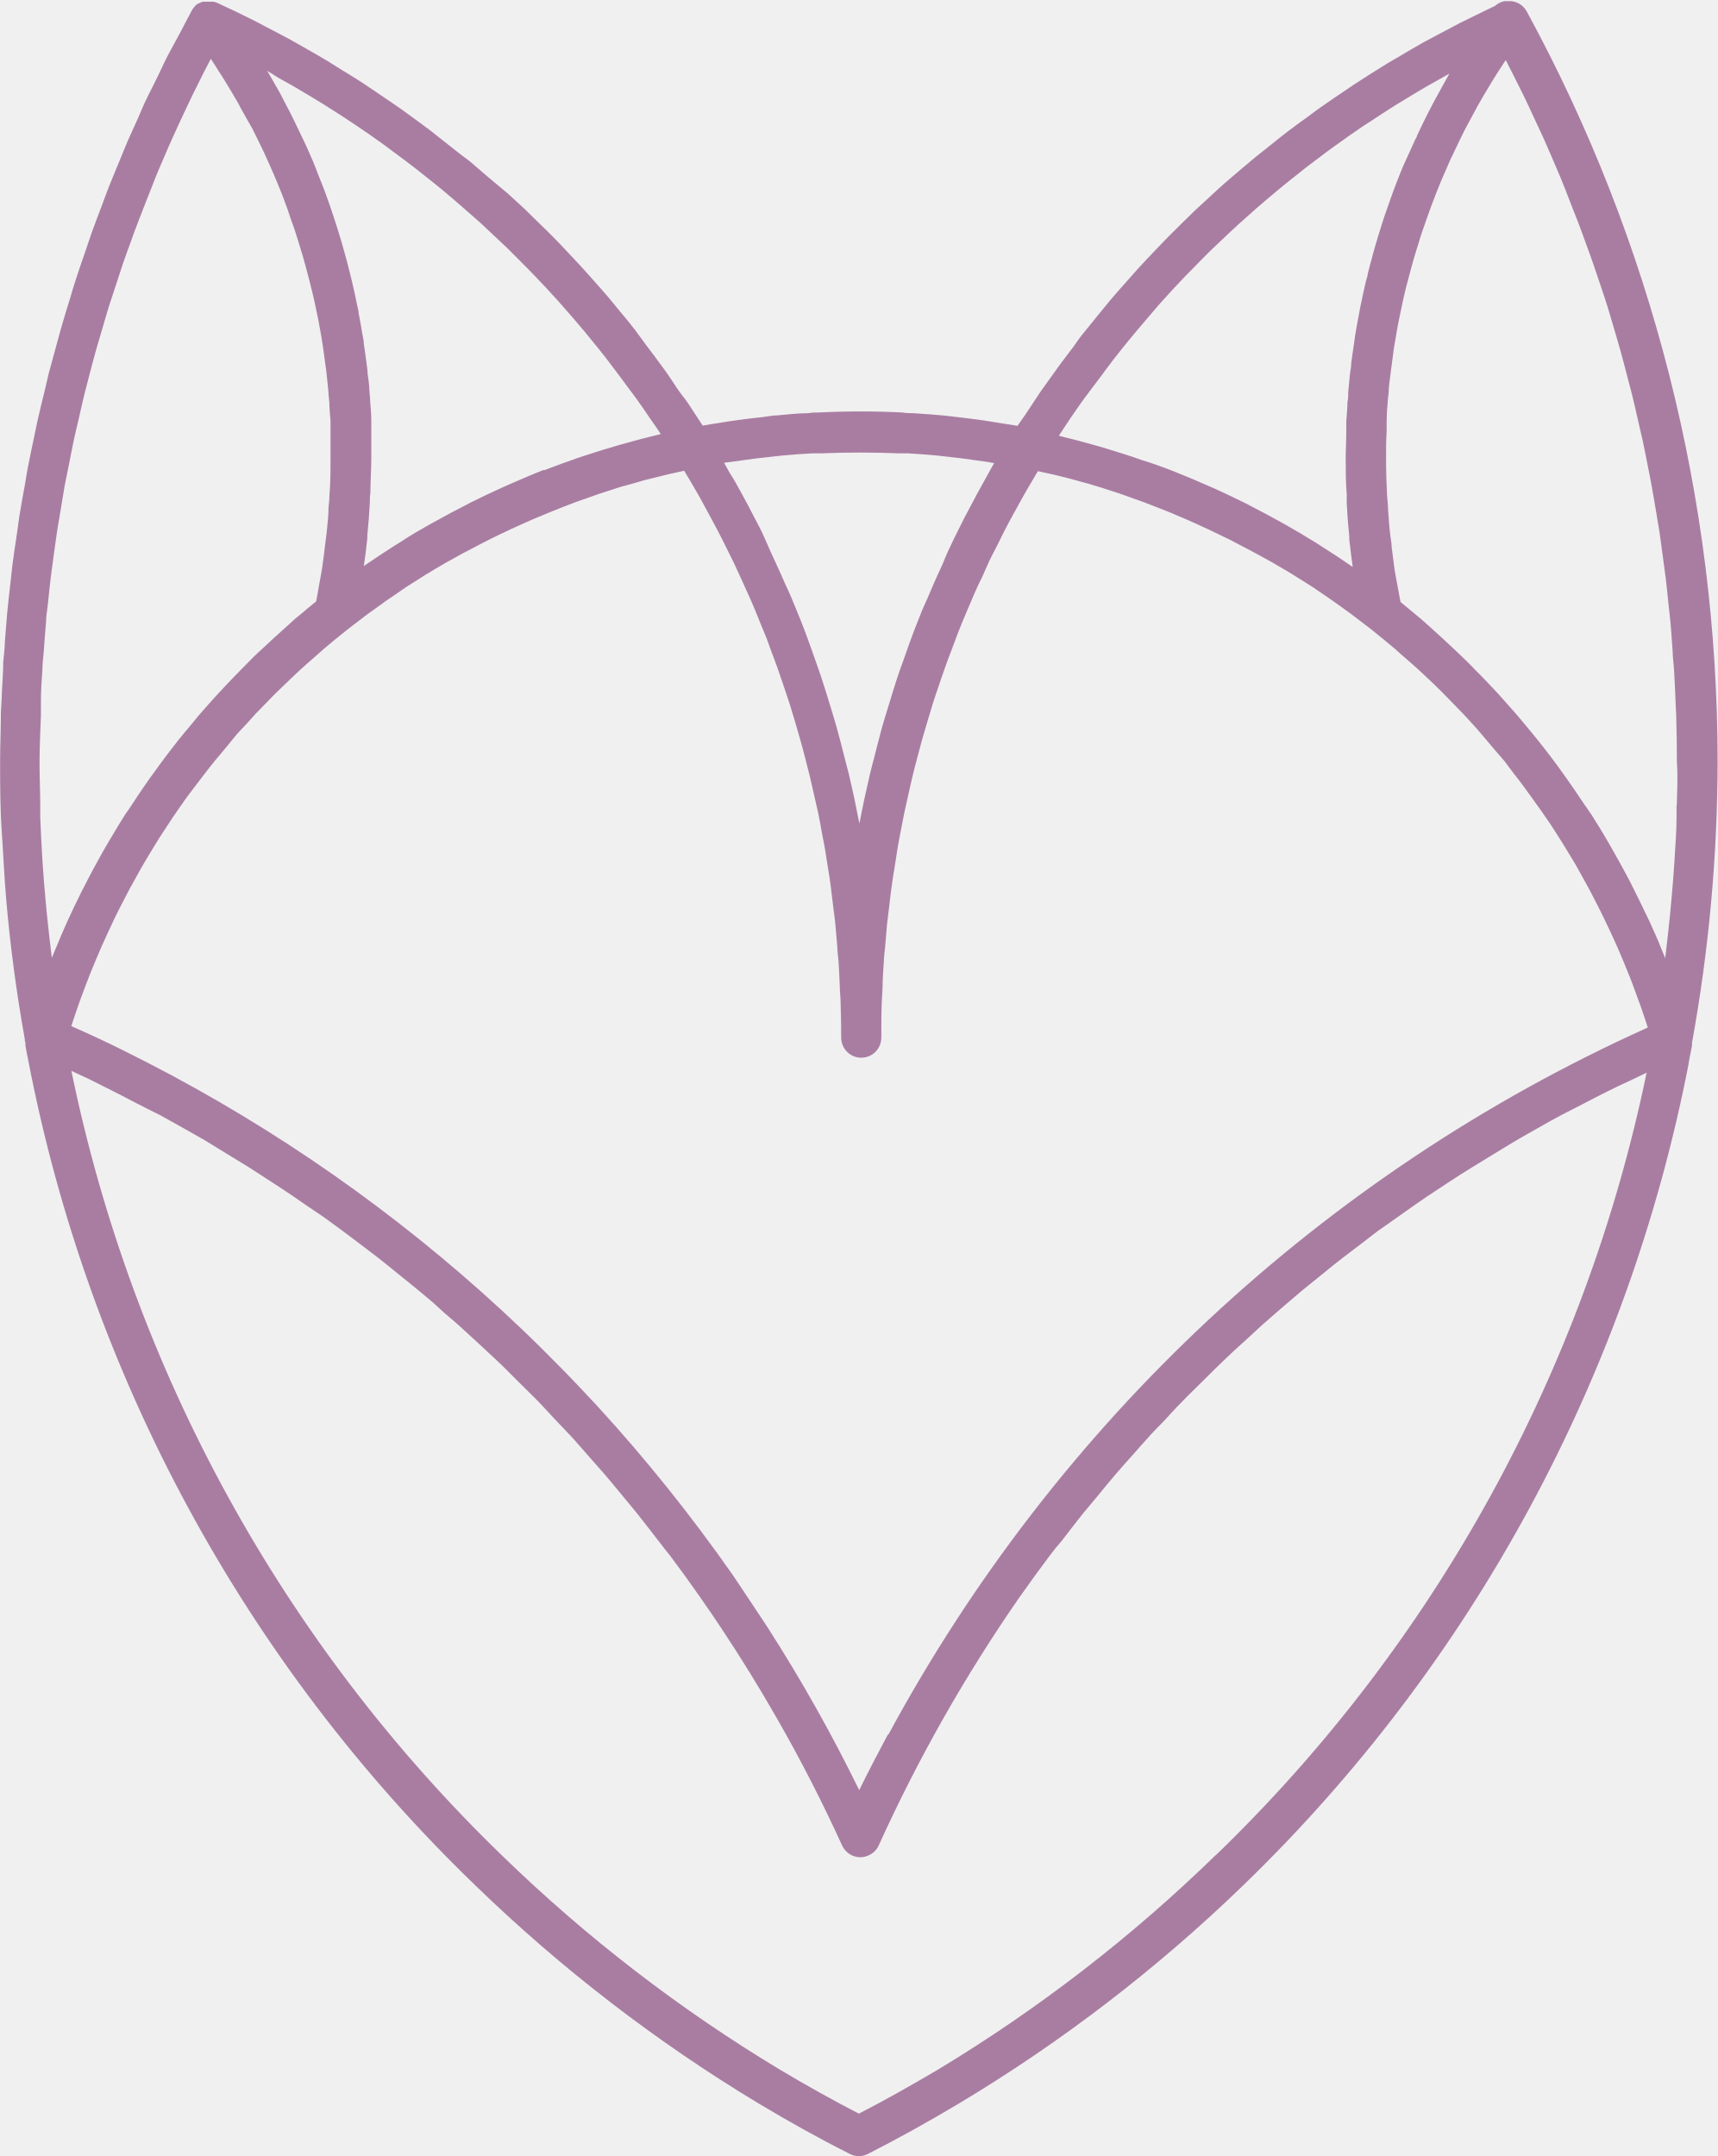
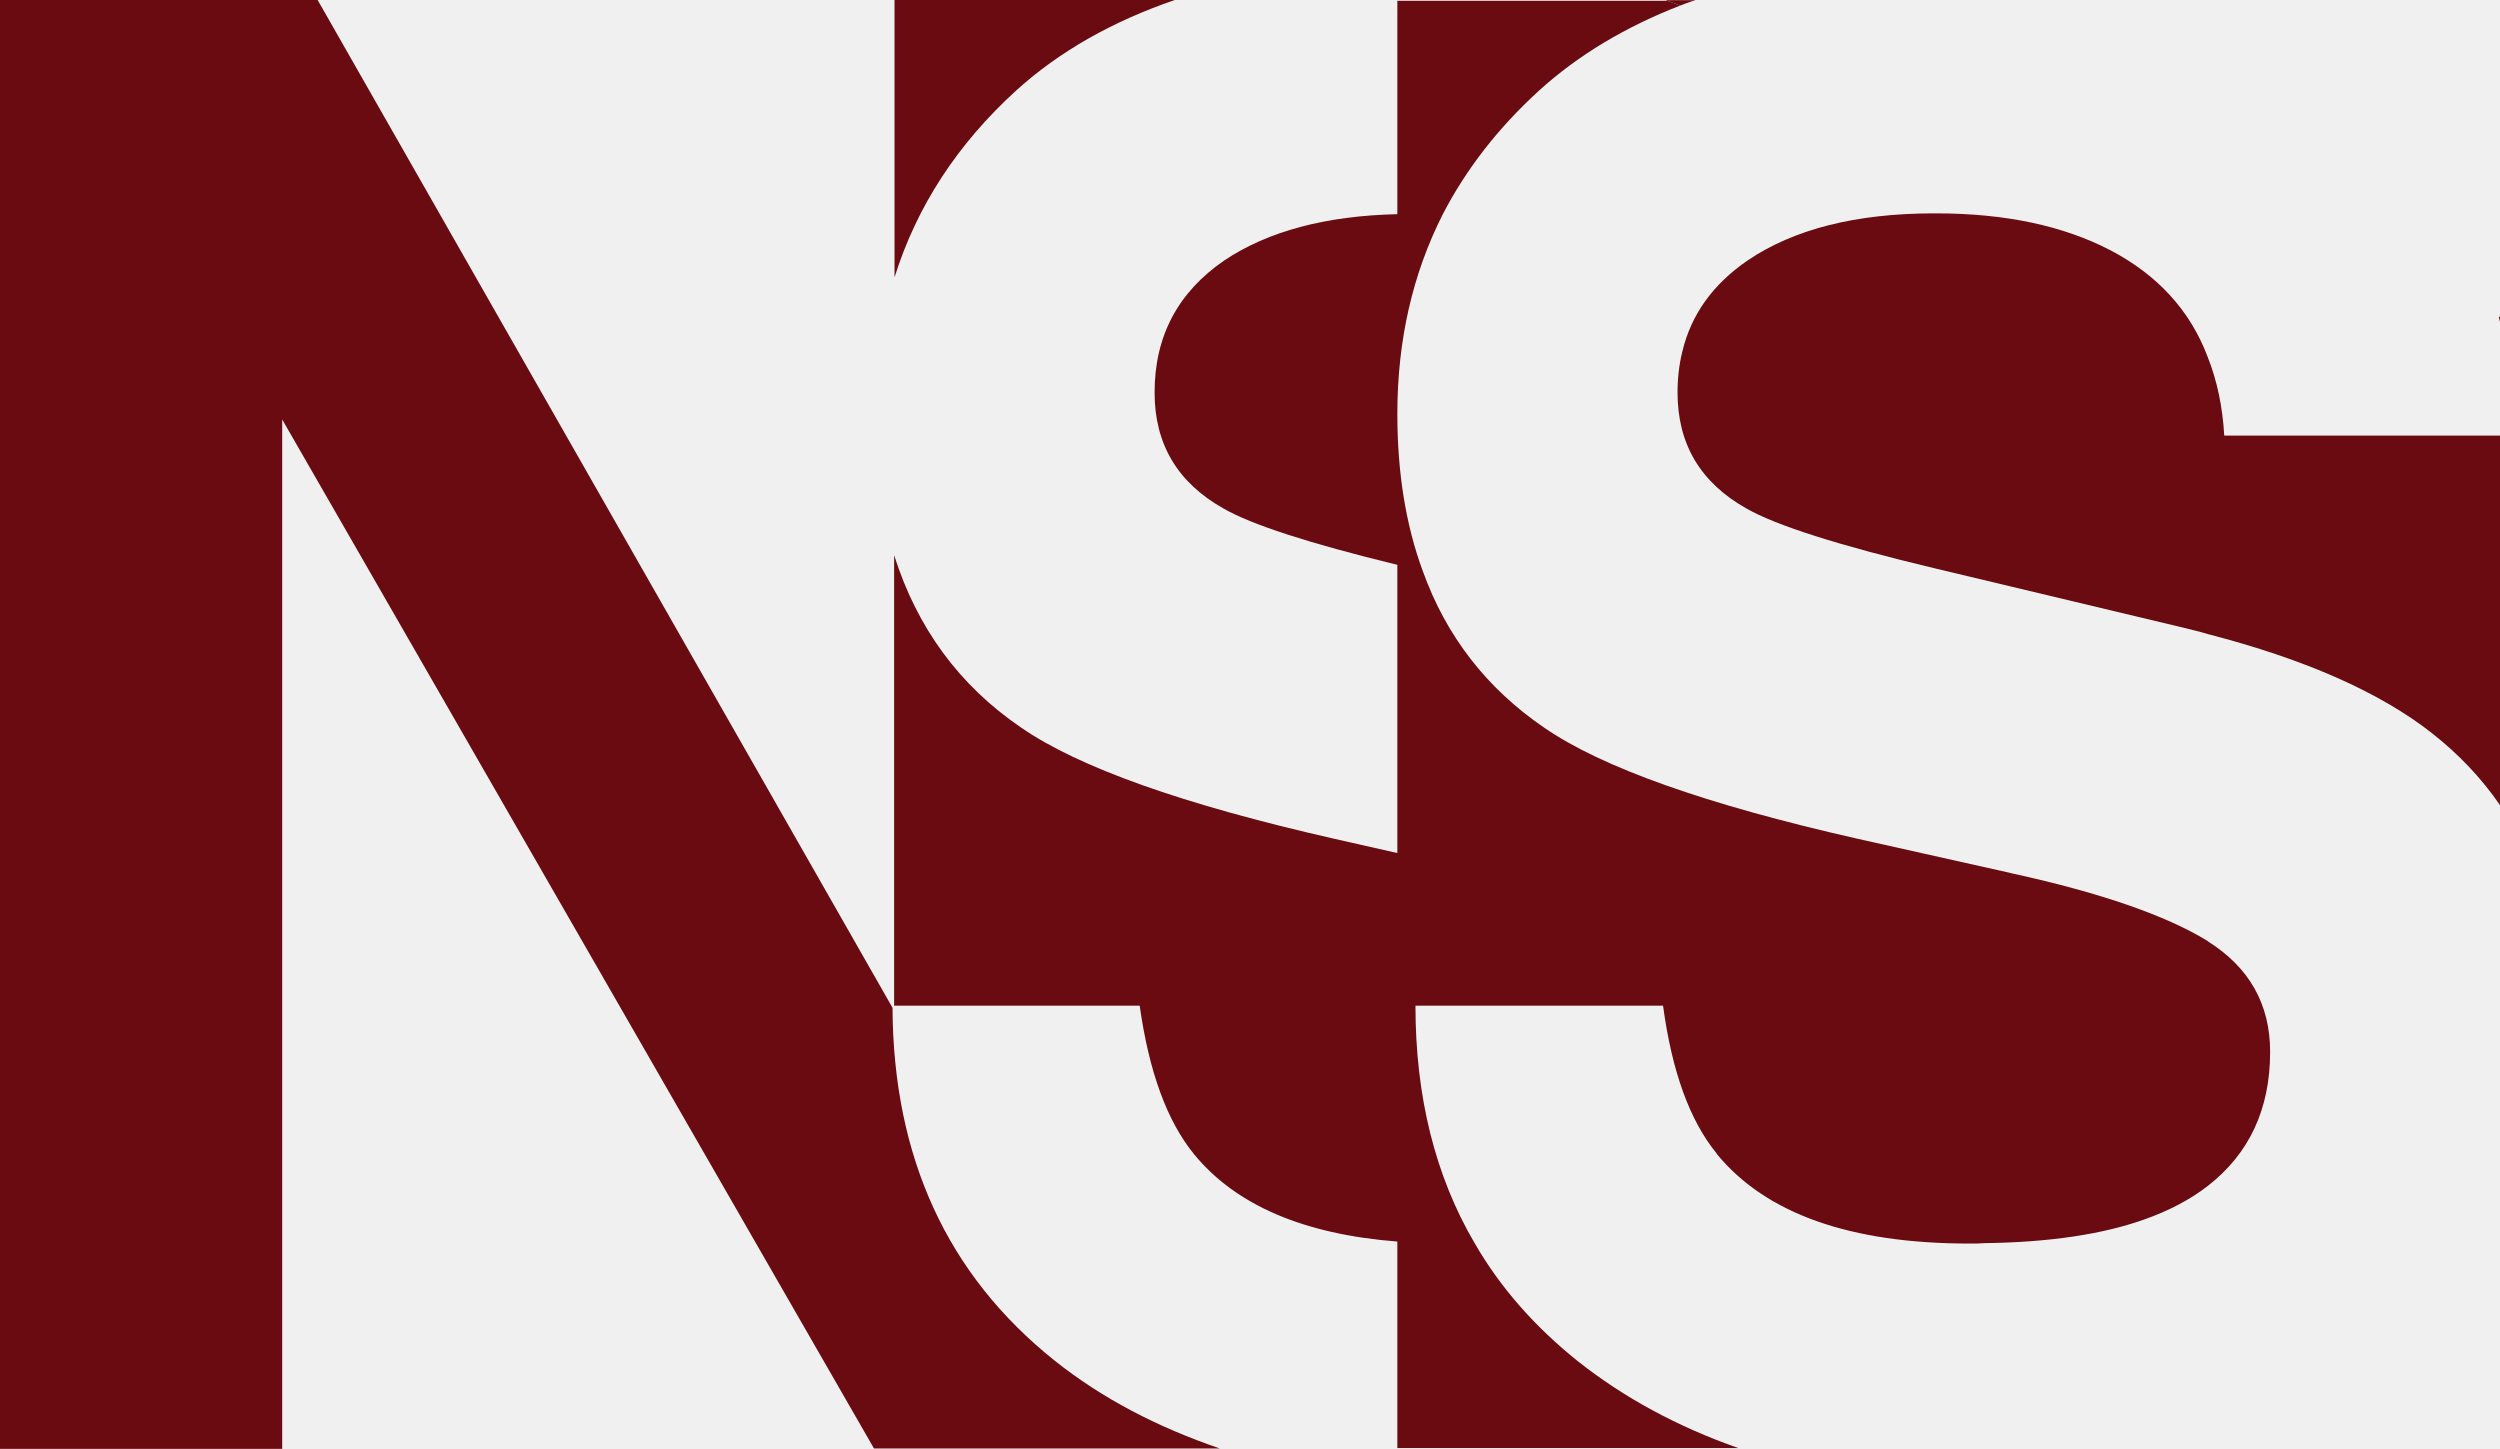
- <svg xmlns="http://www.w3.org/2000/svg" width="47" height="59" viewBox="0 0 47 59" fill="none">
-   <g clip-path="url(#clip0_7_9)">
-     <path d="M47 20.843C47.001 13.668 45.204 6.608 41.777 0.312V0.312C41.77 0.299 41.761 0.286 41.752 0.274C41.685 0.171 41.586 0.095 41.47 0.057C41.431 0.043 41.391 0.035 41.35 0.031H41.209H41.169C41.144 0.036 41.12 0.042 41.096 0.05L41.053 0.069L40.99 0.101L40.949 0.129L40.908 0.161L40.378 0.419L39.948 0.63C39.748 0.734 39.55 0.841 39.352 0.945L38.957 1.156C38.737 1.279 38.524 1.405 38.308 1.534L37.994 1.717C37.68 1.909 37.367 2.108 37.053 2.312L36.868 2.438C36.621 2.602 36.376 2.769 36.134 2.939C36.018 3.021 35.905 3.106 35.792 3.191C35.604 3.327 35.419 3.459 35.233 3.601C35.108 3.695 34.986 3.796 34.863 3.894L34.361 4.294L33.985 4.609C33.828 4.741 33.671 4.877 33.514 5.012C33.358 5.148 33.267 5.239 33.141 5.352L32.693 5.765L32.326 6.124C32.184 6.266 32.04 6.405 31.899 6.55C31.758 6.695 31.661 6.798 31.541 6.924C31.422 7.051 31.265 7.214 31.131 7.362L30.785 7.753C30.654 7.901 30.522 8.049 30.393 8.2L30.058 8.61C29.932 8.761 29.807 8.925 29.684 9.07C29.562 9.215 29.468 9.35 29.371 9.492L29.013 9.965C28.91 10.11 28.806 10.254 28.699 10.402C28.593 10.551 28.47 10.717 28.361 10.888C28.251 11.058 28.16 11.187 28.063 11.338L27.843 11.653L27.388 11.581L26.936 11.508C26.701 11.474 26.463 11.445 26.224 11.417L25.82 11.37C25.544 11.344 25.265 11.325 24.985 11.307C24.888 11.307 24.791 11.307 24.694 11.288C23.931 11.25 23.166 11.25 22.404 11.288C22.306 11.288 22.212 11.288 22.118 11.307C21.836 11.307 21.554 11.341 21.271 11.367C21.136 11.367 21.002 11.398 20.87 11.414C20.628 11.439 20.387 11.467 20.145 11.502C19.994 11.521 19.831 11.549 19.693 11.571C19.555 11.593 19.38 11.618 19.229 11.647C19.157 11.534 19.082 11.423 19.009 11.313C18.937 11.203 18.812 10.998 18.696 10.856C18.58 10.714 18.47 10.541 18.357 10.368C18.244 10.195 18.147 10.072 18.043 9.927C17.94 9.782 17.808 9.612 17.689 9.454L17.375 9.026C17.253 8.868 17.127 8.711 17.002 8.566L16.66 8.15C16.531 7.999 16.4 7.851 16.268 7.703C16.136 7.555 16.033 7.435 15.913 7.306C15.794 7.177 15.64 7.016 15.506 6.871C15.371 6.726 15.264 6.613 15.142 6.49C15.019 6.367 14.856 6.206 14.712 6.068L14.339 5.702L13.893 5.293L13.495 4.962C13.344 4.83 13.181 4.7 13.034 4.568C12.886 4.436 12.77 4.344 12.639 4.253L12.155 3.872L11.757 3.557C11.591 3.431 11.421 3.311 11.255 3.188C11.089 3.065 10.985 2.99 10.847 2.895C10.709 2.801 10.499 2.656 10.323 2.539L9.916 2.265C9.734 2.145 9.546 2.032 9.36 1.919L8.959 1.667C8.764 1.55 8.567 1.44 8.369 1.326L7.977 1.103C7.758 0.983 7.535 0.869 7.315 0.753L6.973 0.573C6.638 0.403 6.296 0.239 5.951 0.082C5.916 0.067 5.881 0.055 5.844 0.047H5.8H5.728H5.665H5.587H5.562H5.546C5.512 0.057 5.479 0.072 5.449 0.091H5.427C5.39 0.115 5.356 0.144 5.326 0.176V0.176C5.319 0.184 5.313 0.192 5.308 0.202C5.286 0.224 5.268 0.25 5.254 0.277V0.277C5.148 0.473 5.047 0.674 4.941 0.873C4.834 1.071 4.734 1.257 4.627 1.452C4.52 1.648 4.436 1.843 4.341 2.038C4.247 2.234 4.138 2.448 4.028 2.668C3.918 2.889 3.858 3.05 3.774 3.239C3.689 3.428 3.576 3.67 3.482 3.888C3.388 4.105 3.338 4.244 3.262 4.423C3.165 4.656 3.068 4.889 2.974 5.126C2.911 5.283 2.855 5.441 2.795 5.604C2.698 5.863 2.597 6.118 2.506 6.376C2.45 6.534 2.4 6.691 2.346 6.849C2.255 7.114 2.161 7.375 2.077 7.643C2.023 7.807 1.976 7.958 1.926 8.137C1.845 8.399 1.763 8.66 1.688 8.922C1.644 9.073 1.603 9.237 1.562 9.379C1.485 9.656 1.41 9.933 1.336 10.21C1.299 10.358 1.267 10.503 1.233 10.651C1.161 10.938 1.092 11.225 1.026 11.515L0.941 11.921C0.878 12.236 0.812 12.523 0.756 12.822C0.728 12.973 0.706 13.121 0.681 13.269C0.627 13.559 0.574 13.852 0.527 14.142C0.505 14.287 0.486 14.435 0.467 14.58C0.423 14.876 0.376 15.172 0.339 15.468C0.317 15.66 0.298 15.85 0.276 16.042C0.248 16.294 0.216 16.549 0.194 16.801C0.173 17.053 0.154 17.317 0.132 17.576C0.132 17.765 0.1 17.951 0.088 18.14C0.088 18.414 0.063 18.688 0.05 18.962C0.05 19.135 0.031 19.309 0.025 19.482C0.025 19.929 0.003 20.38 0.003 20.827C0.003 21.457 0.003 22.103 0.047 22.742C0.091 23.382 0.116 24.003 0.173 24.655C0.285 25.927 0.454 27.188 0.678 28.435C0.678 28.463 0.678 28.492 0.696 28.545V28.615C0.721 28.753 0.747 28.895 0.775 29.027C2.434 37.634 6.704 45.514 12.999 51.587C15.356 53.873 17.965 55.881 20.776 57.573C21.572 58.049 22.407 58.518 23.254 58.943C23.331 58.983 23.415 59.003 23.502 59.003C23.588 59.003 23.673 58.983 23.749 58.943C24.537 58.543 25.352 58.093 26.24 57.563C29.058 55.875 31.674 53.866 34.035 51.578C40.295 45.52 44.546 37.672 46.209 29.103C46.209 29.103 46.209 29.103 46.209 29.081C46.241 28.924 46.269 28.766 46.3 28.612C46.299 28.599 46.299 28.586 46.3 28.574V28.536C46.762 25.998 46.996 23.423 47 20.843ZM24.295 47.467C24.025 47.971 23.762 48.478 23.511 48.988C22.762 47.454 21.924 45.966 21.002 44.53C20.688 44.051 20.374 43.585 20.06 43.113C19.489 42.296 18.893 41.5 18.272 40.725C17.651 39.95 17.006 39.198 16.337 38.469C16.001 38.107 15.662 37.748 15.314 37.395C14.966 37.042 14.618 36.695 14.26 36.355C11.396 33.624 8.177 31.293 4.693 29.424C4.256 29.191 3.816 28.964 3.372 28.744C2.929 28.523 2.48 28.313 2.026 28.114L1.992 28.098L1.951 28.079C1.973 28.016 1.992 27.953 2.014 27.887L2.146 27.503C2.196 27.358 2.249 27.216 2.302 27.077C2.356 26.939 2.397 26.822 2.447 26.696C2.497 26.57 2.56 26.416 2.619 26.277C2.679 26.139 2.723 26.028 2.779 25.902C2.836 25.776 2.902 25.631 2.964 25.496C3.027 25.36 3.077 25.25 3.137 25.127C3.196 25.004 3.269 24.86 3.338 24.727L3.526 24.365C3.595 24.236 3.667 24.107 3.739 23.977C3.811 23.848 3.871 23.738 3.94 23.621C4.009 23.505 4.094 23.366 4.169 23.24L4.382 22.894L4.627 22.522C4.702 22.409 4.774 22.295 4.853 22.185L5.11 21.819L5.348 21.504C5.436 21.385 5.53 21.268 5.621 21.148C5.712 21.029 5.784 20.937 5.869 20.833C5.954 20.729 6.064 20.6 6.161 20.484C6.258 20.367 6.33 20.279 6.418 20.169C6.506 20.058 6.625 19.939 6.732 19.825C6.838 19.712 6.904 19.63 6.992 19.535L7.325 19.195C7.412 19.104 7.5 19.012 7.591 18.924C7.682 18.836 7.833 18.691 7.955 18.575C8.077 18.458 8.125 18.411 8.212 18.332C8.354 18.203 8.495 18.08 8.639 17.954L8.859 17.759C9.078 17.573 9.301 17.39 9.53 17.21L10.047 16.814L10.229 16.684L10.578 16.432L10.797 16.284L11.111 16.067L11.349 15.916L11.663 15.717L11.914 15.566L12.228 15.383L12.491 15.238C12.591 15.182 12.695 15.122 12.805 15.068C12.915 15.015 12.984 14.974 13.075 14.926L13.388 14.766L13.664 14.63L13.978 14.482L14.26 14.353L14.574 14.214L14.859 14.095L15.173 13.966L15.462 13.852L15.775 13.732L16.07 13.629L16.384 13.518L16.682 13.421L16.996 13.32L17.309 13.235L17.623 13.143L17.937 13.065L18.269 12.983L18.583 12.913L18.721 12.882L18.897 13.175L19.144 13.603C19.232 13.761 19.317 13.918 19.402 14.076C19.486 14.233 19.558 14.366 19.634 14.511C19.709 14.655 19.797 14.826 19.878 14.993L20.095 15.431L20.321 15.925C20.387 16.07 20.456 16.218 20.521 16.366C20.587 16.514 20.663 16.7 20.732 16.867C20.801 17.034 20.854 17.182 20.914 17.314C20.973 17.447 21.045 17.655 21.108 17.828C21.171 18.001 21.221 18.124 21.274 18.275C21.328 18.427 21.394 18.625 21.453 18.798L21.604 19.249L21.764 19.778C21.808 19.929 21.855 20.093 21.895 20.232C21.936 20.37 21.993 20.594 22.04 20.773C22.087 20.953 22.121 21.088 22.156 21.227C22.19 21.366 22.241 21.593 22.281 21.775C22.322 21.958 22.354 22.09 22.385 22.229C22.416 22.368 22.457 22.604 22.491 22.793C22.526 22.982 22.551 23.089 22.576 23.24C22.601 23.391 22.636 23.625 22.667 23.814C22.698 24.003 22.714 24.11 22.733 24.261C22.752 24.412 22.783 24.652 22.805 24.85C22.824 24.995 22.843 25.14 22.858 25.285C22.877 25.493 22.893 25.704 22.912 25.915C22.912 26.05 22.937 26.183 22.946 26.318C22.962 26.551 22.971 26.784 22.981 27.017C22.981 27.128 22.997 27.241 23 27.355C23.012 27.701 23.018 28.048 23.018 28.394C23.018 28.54 23.076 28.681 23.179 28.784C23.282 28.887 23.422 28.945 23.567 28.945C23.713 28.945 23.853 28.887 23.956 28.784C24.059 28.681 24.116 28.54 24.116 28.394C24.116 28.048 24.116 27.701 24.132 27.358L24.151 27.014C24.151 26.781 24.17 26.551 24.185 26.321C24.185 26.186 24.21 26.05 24.22 25.915C24.239 25.707 24.254 25.499 24.273 25.285C24.289 25.14 24.308 24.995 24.327 24.847C24.349 24.652 24.37 24.456 24.399 24.261C24.427 24.066 24.443 23.946 24.468 23.807C24.493 23.669 24.524 23.432 24.556 23.243C24.587 23.054 24.612 22.928 24.64 22.783C24.669 22.639 24.709 22.415 24.747 22.235C24.785 22.056 24.816 21.92 24.85 21.772C24.885 21.624 24.929 21.41 24.973 21.23C25.017 21.051 25.051 20.915 25.092 20.767C25.133 20.619 25.183 20.414 25.233 20.238C25.283 20.061 25.324 19.923 25.368 19.778C25.412 19.633 25.471 19.428 25.525 19.255C25.578 19.082 25.628 18.94 25.679 18.795C25.729 18.65 25.791 18.455 25.854 18.285C25.917 18.115 25.964 17.97 26.024 17.825C26.083 17.68 26.146 17.491 26.212 17.324C26.278 17.157 26.337 17.009 26.397 16.87C26.456 16.732 26.535 16.539 26.607 16.376C26.679 16.212 26.739 16.061 26.808 15.928C26.877 15.796 26.955 15.613 27.031 15.44C27.106 15.267 27.175 15.147 27.25 14.999C27.325 14.851 27.407 14.684 27.489 14.52C27.57 14.356 27.642 14.23 27.721 14.085C27.799 13.94 27.893 13.77 27.981 13.613C28.069 13.455 28.144 13.329 28.229 13.184L28.401 12.894L28.536 12.923L28.85 12.992L29.183 13.074L29.474 13.153L29.807 13.244L30.099 13.332L30.412 13.433L30.701 13.528L31.014 13.641L31.3 13.742L31.614 13.865L31.896 13.975C32.002 14.016 32.109 14.06 32.21 14.107L32.489 14.224L32.802 14.366L33.078 14.492L33.392 14.643L33.659 14.772L33.972 14.936L34.236 15.075C34.34 15.128 34.44 15.188 34.55 15.245L34.81 15.389L35.124 15.572C35.208 15.623 35.293 15.67 35.375 15.723L35.688 15.919L35.927 16.07L36.24 16.284C36.313 16.335 36.388 16.382 36.46 16.435L36.808 16.684L36.987 16.814L37.498 17.204C37.724 17.384 37.95 17.57 38.17 17.755L38.383 17.945C38.53 18.07 38.678 18.2 38.819 18.329C38.904 18.404 38.982 18.486 39.067 18.562C39.151 18.637 39.321 18.801 39.443 18.924C39.566 19.047 39.613 19.098 39.697 19.183C39.782 19.268 39.929 19.419 40.042 19.538C40.155 19.658 40.212 19.724 40.297 19.816C40.381 19.907 40.513 20.055 40.61 20.175L40.858 20.468L41.172 20.833L41.407 21.148C41.504 21.271 41.601 21.394 41.692 21.52C41.783 21.646 41.846 21.731 41.921 21.835L42.191 22.213L42.408 22.528C42.492 22.657 42.577 22.783 42.658 22.916C42.74 23.048 42.8 23.139 42.866 23.25L43.104 23.643L43.298 23.99L43.518 24.393C43.581 24.51 43.64 24.626 43.7 24.746C43.76 24.866 43.838 25.017 43.904 25.156C43.97 25.294 44.02 25.398 44.076 25.518L44.265 25.934C44.318 26.057 44.371 26.183 44.422 26.305C44.472 26.428 44.538 26.586 44.594 26.728C44.651 26.869 44.691 26.98 44.738 27.109C44.785 27.238 44.842 27.392 44.895 27.537L45.027 27.925L45.09 28.12L45.039 28.142C36.211 32.128 28.929 38.915 24.314 47.46L24.295 47.467ZM1.12 19.576C1.12 19.438 1.12 19.299 1.12 19.16C1.12 18.877 1.142 18.593 1.161 18.31C1.161 18.146 1.186 17.995 1.198 17.818C1.217 17.563 1.233 17.305 1.258 17.05C1.258 16.873 1.292 16.7 1.311 16.527C1.336 16.281 1.361 16.035 1.39 15.793C1.412 15.613 1.44 15.434 1.462 15.254C1.496 15.018 1.525 14.778 1.562 14.539C1.59 14.359 1.622 14.18 1.653 13.997C1.691 13.764 1.728 13.531 1.769 13.294C1.804 13.112 1.841 12.932 1.879 12.749C1.917 12.567 1.967 12.286 2.017 12.056C2.055 11.877 2.099 11.694 2.143 11.511C2.186 11.329 2.243 11.058 2.299 10.831C2.356 10.604 2.393 10.466 2.44 10.283C2.488 10.1 2.557 9.832 2.619 9.612C2.682 9.391 2.726 9.246 2.779 9.064C2.833 8.881 2.908 8.623 2.974 8.402L3.153 7.857C3.222 7.64 3.294 7.422 3.366 7.208C3.438 6.994 3.498 6.843 3.563 6.66C3.629 6.477 3.714 6.235 3.796 6.03C3.877 5.825 3.937 5.664 4.009 5.482C4.081 5.299 4.172 5.066 4.257 4.852C4.341 4.637 4.414 4.486 4.489 4.303C4.564 4.121 4.665 3.897 4.756 3.695C4.846 3.494 4.922 3.333 5.006 3.154C5.091 2.974 5.192 2.753 5.289 2.558C5.386 2.363 5.468 2.196 5.559 2.016C5.65 1.837 5.697 1.745 5.769 1.61C5.857 1.742 5.941 1.878 6.026 2.013C6.067 2.073 6.108 2.136 6.145 2.199C6.277 2.413 6.406 2.631 6.531 2.848L6.587 2.958C6.691 3.141 6.791 3.327 6.901 3.513C6.942 3.588 6.976 3.667 7.017 3.746C7.089 3.894 7.162 4.039 7.231 4.187C7.274 4.278 7.312 4.366 7.353 4.458C7.416 4.596 7.475 4.735 7.535 4.874C7.594 5.012 7.613 5.069 7.654 5.163C7.695 5.258 7.761 5.434 7.811 5.57C7.861 5.705 7.886 5.771 7.921 5.885C7.955 5.998 8.018 6.153 8.062 6.288C8.106 6.424 8.128 6.496 8.162 6.603L8.285 7.006C8.316 7.11 8.344 7.217 8.372 7.321C8.401 7.425 8.444 7.592 8.479 7.728C8.514 7.863 8.532 7.942 8.557 8.043C8.583 8.144 8.62 8.32 8.648 8.456L8.714 8.771L8.79 9.193C8.805 9.3 8.824 9.407 8.84 9.508C8.855 9.609 8.881 9.798 8.899 9.943C8.918 10.088 8.931 10.15 8.94 10.258C8.95 10.365 8.972 10.573 8.987 10.714C8.987 10.812 9.006 10.913 9.012 11.014C9.012 11.181 9.034 11.351 9.044 11.521C9.044 11.606 9.044 11.688 9.044 11.773C9.044 12.028 9.044 12.283 9.044 12.538C9.044 12.876 9.044 13.216 9.015 13.553C9.015 13.666 9 13.777 8.99 13.887C8.99 14.114 8.962 14.337 8.94 14.561C8.924 14.696 8.906 14.829 8.89 14.961C8.865 15.163 8.843 15.364 8.812 15.563C8.79 15.704 8.761 15.843 8.736 15.985C8.711 16.127 8.683 16.3 8.652 16.457C8.504 16.574 8.363 16.694 8.222 16.814L8.081 16.93C7.872 17.117 7.662 17.306 7.453 17.497L7.284 17.655C7.133 17.796 6.97 17.938 6.835 18.083L6.616 18.304C6.487 18.433 6.362 18.565 6.236 18.697L6.013 18.934C5.891 19.066 5.769 19.201 5.65 19.337L5.442 19.573C5.314 19.724 5.188 19.888 5.06 20.033C5.01 20.099 4.956 20.162 4.903 20.225C4.727 20.446 4.558 20.666 4.392 20.893L4.304 21.016C4.166 21.202 4.031 21.391 3.902 21.58L3.739 21.823C3.636 21.977 3.535 22.138 3.425 22.289L3.256 22.56C3.162 22.714 3.071 22.875 2.98 23.023L2.82 23.297C2.726 23.464 2.635 23.631 2.544 23.798C2.5 23.88 2.456 23.962 2.415 24.044C2.29 24.28 2.171 24.519 2.055 24.762L2.036 24.8C1.913 25.055 1.797 25.313 1.685 25.572L1.584 25.817C1.528 25.95 1.471 26.079 1.418 26.211C1.368 25.814 1.324 25.417 1.283 25.02L1.255 24.724C1.22 24.337 1.186 23.946 1.161 23.552V23.549C1.136 23.149 1.117 22.752 1.101 22.352V22.056C1.101 21.656 1.082 21.256 1.082 20.855C1.082 20.455 1.104 19.998 1.12 19.576ZM7.645 2.145L7.98 2.331C8.178 2.445 8.372 2.564 8.57 2.681L8.843 2.848C9.412 3.201 9.967 3.572 10.509 3.963L10.753 4.146C10.941 4.281 11.127 4.423 11.312 4.565C11.409 4.637 11.506 4.716 11.6 4.792C11.77 4.924 11.933 5.056 12.099 5.192L12.394 5.441C12.554 5.576 12.707 5.715 12.867 5.853L13.153 6.105L13.633 6.556L13.884 6.792C14.069 6.975 14.251 7.158 14.433 7.343L14.59 7.504C14.822 7.744 15.051 7.989 15.277 8.241L15.418 8.402C15.59 8.597 15.763 8.796 15.932 8.997C16.011 9.089 16.083 9.18 16.158 9.272C16.296 9.438 16.434 9.609 16.569 9.782L16.808 10.097C16.933 10.264 17.058 10.428 17.181 10.598L17.416 10.913C17.538 11.083 17.657 11.256 17.774 11.43C17.846 11.537 17.921 11.644 17.993 11.745C18.021 11.789 18.05 11.833 18.081 11.877L17.987 11.902C17.695 11.971 17.407 12.047 17.118 12.129L16.949 12.176C16.635 12.268 16.321 12.362 16.008 12.466L15.81 12.532C15.507 12.637 15.206 12.747 14.906 12.863H14.869C14.555 12.986 14.257 13.115 13.956 13.247L13.758 13.335C13.463 13.468 13.169 13.606 12.88 13.751L12.742 13.824C12.475 13.959 12.212 14.101 11.951 14.246L11.804 14.325C11.522 14.485 11.246 14.64 10.97 14.826L10.791 14.936C10.512 15.115 10.232 15.298 9.956 15.49C9.994 15.238 10.025 14.986 10.051 14.731C10.051 14.706 10.051 14.681 10.051 14.652C10.082 14.356 10.104 14.057 10.12 13.755C10.12 13.673 10.12 13.588 10.135 13.502C10.135 13.187 10.16 12.854 10.16 12.529C10.16 12.268 10.16 12.009 10.16 11.751C10.16 11.669 10.16 11.584 10.16 11.502C10.16 11.325 10.142 11.149 10.129 10.976C10.129 10.878 10.113 10.784 10.107 10.686C10.107 10.522 10.076 10.371 10.057 10.198C10.057 10.1 10.035 10.002 10.025 9.908C10.004 9.741 9.982 9.574 9.956 9.41C9.956 9.322 9.931 9.231 9.916 9.142C9.884 8.947 9.85 8.752 9.812 8.56C9.812 8.503 9.793 8.446 9.781 8.389C9.731 8.137 9.677 7.892 9.618 7.646C9.602 7.58 9.586 7.514 9.568 7.447C9.524 7.268 9.477 7.085 9.426 6.906L9.351 6.641C9.304 6.483 9.257 6.326 9.207 6.172C9.179 6.077 9.147 5.986 9.116 5.891C9.066 5.74 9.012 5.576 8.959 5.434C8.928 5.346 8.896 5.258 8.862 5.167C8.799 5.003 8.733 4.852 8.667 4.675L8.583 4.458C8.482 4.225 8.382 3.991 8.269 3.762L8.231 3.68C8.134 3.478 8.037 3.276 7.936 3.075C7.896 2.999 7.855 2.924 7.817 2.848C7.739 2.697 7.657 2.533 7.576 2.397L7.431 2.145L7.312 1.937L7.645 2.145ZM20.051 12.633L20.393 12.586C20.634 12.551 20.876 12.523 21.117 12.498L21.431 12.463C21.701 12.438 21.968 12.419 22.234 12.406H22.479C23.185 12.375 23.894 12.378 24.599 12.406H24.85C25.114 12.422 25.377 12.441 25.641 12.466L25.955 12.501C26.193 12.526 26.431 12.557 26.67 12.592L27.012 12.639L27.203 12.674C27.147 12.768 27.096 12.866 27.043 12.961C26.943 13.14 26.842 13.32 26.745 13.499C26.648 13.679 26.504 13.953 26.384 14.18L26.111 14.728C25.998 14.958 25.889 15.191 25.798 15.427C25.713 15.61 25.628 15.793 25.547 15.979C25.446 16.218 25.346 16.457 25.233 16.7C25.161 16.886 25.086 17.069 25.014 17.255C24.919 17.503 24.832 17.752 24.744 18.004C24.678 18.184 24.612 18.367 24.552 18.549C24.465 18.811 24.386 19.079 24.305 19.343C24.251 19.517 24.198 19.687 24.148 19.86C24.066 20.156 23.991 20.455 23.916 20.751C23.878 20.899 23.837 21.044 23.803 21.192C23.699 21.637 23.602 22.087 23.517 22.538C23.429 22.084 23.335 21.637 23.229 21.189C23.194 21.044 23.153 20.896 23.116 20.751C23.04 20.452 22.965 20.153 22.881 19.857C22.833 19.683 22.777 19.513 22.727 19.343C22.645 19.075 22.564 18.808 22.476 18.543C22.416 18.36 22.35 18.181 22.288 18.001C22.2 17.749 22.109 17.497 22.015 17.245C21.946 17.062 21.87 16.88 21.795 16.694C21.698 16.451 21.598 16.212 21.481 15.969C21.403 15.787 21.318 15.601 21.234 15.418C21.127 15.185 21.017 14.948 20.92 14.719C20.823 14.489 20.738 14.353 20.647 14.17C20.531 13.94 20.409 13.713 20.286 13.49C20.164 13.266 20.089 13.128 19.973 12.951C19.919 12.857 19.869 12.759 19.813 12.664L20.051 12.633ZM29.289 11.448C29.408 11.275 29.524 11.105 29.647 10.935L29.882 10.62C30.004 10.453 30.127 10.305 30.252 10.125L30.491 9.81C30.625 9.637 30.764 9.467 30.901 9.297L31.124 9.029C31.3 8.819 31.479 8.609 31.661 8.399L31.777 8.267C31.999 8.018 32.225 7.775 32.457 7.533C32.517 7.47 32.583 7.406 32.646 7.343C32.815 7.167 32.987 6.994 33.16 6.824L33.42 6.578C33.574 6.43 33.734 6.282 33.891 6.137L34.173 5.885C34.33 5.743 34.487 5.608 34.647 5.472L34.939 5.226C35.105 5.088 35.271 4.952 35.441 4.82L35.717 4.6L36.309 4.152L36.517 4.001C36.786 3.806 37.059 3.613 37.335 3.428L37.489 3.33C37.715 3.179 37.944 3.031 38.173 2.886L38.468 2.706C38.656 2.593 38.841 2.479 39.032 2.369L39.368 2.18L39.66 2.016L39.55 2.215C39.503 2.3 39.453 2.385 39.409 2.47C39.327 2.615 39.249 2.763 39.17 2.911L39.048 3.147C38.954 3.333 38.866 3.522 38.775 3.711C38.775 3.749 38.737 3.79 38.719 3.831C38.615 4.061 38.515 4.291 38.405 4.524L38.32 4.729C38.254 4.896 38.188 5.063 38.126 5.23L38.032 5.494L37.872 5.951C37.843 6.046 37.812 6.137 37.784 6.228C37.734 6.383 37.687 6.543 37.643 6.695C37.618 6.783 37.589 6.871 37.567 6.962C37.517 7.139 37.473 7.318 37.426 7.495C37.426 7.564 37.392 7.63 37.376 7.696C37.32 7.942 37.266 8.188 37.216 8.437L37.188 8.594C37.15 8.79 37.112 8.988 37.081 9.186L37.044 9.451C37.018 9.615 36.996 9.782 36.974 9.949C36.974 10.043 36.953 10.141 36.94 10.236L36.893 10.724C36.893 10.818 36.893 10.913 36.871 11.011C36.871 11.184 36.849 11.36 36.84 11.534C36.84 11.615 36.84 11.697 36.84 11.782C36.84 12.037 36.824 12.296 36.824 12.554C36.824 12.869 36.824 13.203 36.852 13.528C36.852 13.613 36.852 13.698 36.852 13.78C36.868 14.095 36.89 14.381 36.921 14.681C36.921 14.706 36.921 14.731 36.921 14.756C36.949 15.008 36.981 15.264 37.015 15.515C36.745 15.326 36.473 15.147 36.197 14.974L36.021 14.86C35.748 14.69 35.469 14.523 35.19 14.366L35.042 14.284C34.782 14.139 34.522 13.997 34.258 13.865L34.123 13.792C33.834 13.647 33.543 13.512 33.251 13.376L33.053 13.291C32.755 13.159 32.451 13.03 32.147 12.91L32.109 12.894C31.811 12.778 31.513 12.671 31.212 12.579L31.018 12.51C30.704 12.409 30.406 12.312 30.099 12.223L29.929 12.176C29.644 12.094 29.358 12.019 29.07 11.949L28.975 11.924C29.004 11.88 29.032 11.833 29.063 11.789L29.289 11.448ZM45.877 22.043V22.342C45.877 22.736 45.846 23.13 45.821 23.521C45.821 23.521 45.821 23.536 45.821 23.543C45.795 23.943 45.764 24.343 45.726 24.74L45.698 25.036C45.66 25.42 45.617 25.805 45.57 26.189C45.57 26.189 45.57 26.214 45.57 26.227C45.523 26.107 45.469 25.987 45.422 25.868C45.375 25.748 45.35 25.691 45.312 25.606C45.212 25.379 45.112 25.152 44.999 24.932L44.952 24.831C44.829 24.576 44.704 24.324 44.575 24.072L44.453 23.845C44.359 23.672 44.265 23.498 44.167 23.328C44.117 23.237 44.064 23.146 44.011 23.054C43.92 22.9 43.829 22.739 43.734 22.591C43.678 22.5 43.618 22.409 43.562 22.314L43.248 21.857L43.079 21.605C42.957 21.426 42.831 21.252 42.706 21.076L42.59 20.915C42.423 20.688 42.251 20.468 42.075 20.247L41.928 20.068C41.799 19.907 41.667 19.753 41.535 19.595L41.328 19.359C41.209 19.224 41.09 19.088 40.968 18.956L40.742 18.716C40.62 18.584 40.491 18.455 40.362 18.326C40.29 18.25 40.218 18.174 40.143 18.102C39.995 17.957 39.848 17.818 39.697 17.677L39.522 17.513C39.312 17.32 39.103 17.131 38.894 16.946L38.759 16.835L38.323 16.473C38.292 16.316 38.264 16.158 38.236 16.001C38.207 15.843 38.182 15.72 38.16 15.579C38.132 15.38 38.107 15.178 38.082 14.977C38.082 14.845 38.047 14.712 38.035 14.577C38.01 14.353 37.997 14.129 37.981 13.902C37.981 13.792 37.963 13.679 37.956 13.569C37.938 13.232 37.928 12.891 37.928 12.554C37.928 12.299 37.928 12.044 37.944 11.792C37.944 11.707 37.944 11.625 37.944 11.543C37.944 11.373 37.953 11.203 37.972 11.033C37.972 10.935 37.991 10.834 38 10.736C38 10.585 38.025 10.421 38.044 10.283C38.063 10.144 38.069 10.072 38.085 9.968C38.101 9.864 38.12 9.681 38.141 9.536C38.163 9.391 38.179 9.322 38.195 9.221C38.21 9.12 38.242 8.941 38.27 8.802L38.336 8.487C38.364 8.352 38.392 8.213 38.424 8.078C38.455 7.942 38.477 7.86 38.502 7.762C38.527 7.665 38.571 7.495 38.609 7.359C38.647 7.224 38.668 7.145 38.697 7.044L38.819 6.647C38.85 6.54 38.885 6.436 38.919 6.332C38.954 6.228 39.01 6.071 39.057 5.938C39.105 5.806 39.13 5.731 39.17 5.623C39.211 5.516 39.271 5.362 39.321 5.23L39.443 4.93C39.5 4.795 39.559 4.666 39.616 4.533C39.672 4.401 39.7 4.338 39.748 4.244C39.795 4.149 39.876 3.973 39.942 3.837L40.074 3.569C40.149 3.424 40.227 3.28 40.306 3.135C40.35 3.059 40.387 2.983 40.428 2.908C40.541 2.709 40.657 2.511 40.776 2.316L40.811 2.256C40.936 2.051 41.068 1.846 41.203 1.644L41.419 2.07L41.686 2.605C41.783 2.804 41.877 3.002 41.968 3.204C42.059 3.406 42.138 3.563 42.219 3.743C42.301 3.922 42.398 4.149 42.486 4.354C42.574 4.559 42.643 4.716 42.718 4.899C42.793 5.082 42.884 5.311 42.966 5.529C43.047 5.746 43.11 5.891 43.179 6.071C43.248 6.25 43.336 6.496 43.411 6.701C43.487 6.906 43.543 7.063 43.606 7.246C43.669 7.429 43.75 7.677 43.819 7.876C43.888 8.074 43.941 8.241 43.998 8.424L44.193 9.082C44.246 9.265 44.302 9.448 44.352 9.634C44.403 9.82 44.472 10.078 44.528 10.299C44.585 10.519 44.625 10.667 44.672 10.85C44.719 11.033 44.776 11.303 44.829 11.53C44.883 11.757 44.914 11.896 44.955 12.079C44.995 12.261 45.046 12.535 45.093 12.765C45.14 12.995 45.165 13.131 45.199 13.313C45.243 13.547 45.278 13.78 45.319 14.013C45.347 14.195 45.381 14.375 45.41 14.558C45.444 14.794 45.475 15.034 45.507 15.27C45.532 15.449 45.557 15.629 45.579 15.809C45.61 16.051 45.632 16.297 45.657 16.539C45.676 16.716 45.698 16.889 45.714 17.066C45.736 17.321 45.752 17.573 45.77 17.825C45.77 17.992 45.799 18.159 45.808 18.329C45.827 18.609 45.836 18.893 45.849 19.176L45.868 19.592C45.88 20.012 45.886 20.432 45.886 20.852C45.915 21.243 45.893 21.659 45.883 22.043H45.877ZM33.267 50.765C30.969 53.004 28.423 54.971 25.679 56.628C24.907 57.085 24.192 57.485 23.502 57.841C22.764 57.459 22.037 57.053 21.337 56.634C18.599 54.986 16.057 53.028 13.761 50.8C7.753 44.998 3.636 37.504 1.954 29.305L2.447 29.535L3.074 29.85C3.297 29.96 3.513 30.076 3.733 30.19C3.952 30.303 4.144 30.401 4.36 30.505L5.01 30.867L5.609 31.207L6.236 31.592L6.823 31.951L7.45 32.357C7.641 32.483 7.833 32.606 8.021 32.735C8.209 32.865 8.429 33.019 8.648 33.164C8.868 33.309 9.022 33.425 9.204 33.558C9.386 33.69 9.605 33.857 9.806 34.008L10.345 34.418C10.543 34.572 10.738 34.733 10.935 34.893C11.133 35.054 11.283 35.171 11.456 35.316C11.629 35.461 11.842 35.631 12.033 35.813C12.225 35.996 12.372 36.103 12.535 36.251C12.698 36.399 12.915 36.598 13.103 36.771C13.291 36.944 13.416 37.067 13.586 37.221C13.755 37.376 13.956 37.584 14.141 37.767C14.326 37.949 14.455 38.082 14.605 38.227C14.756 38.371 14.966 38.608 15.148 38.8C15.33 38.992 15.446 39.115 15.59 39.266C15.735 39.417 15.948 39.669 16.127 39.871C16.305 40.073 16.406 40.186 16.541 40.34C16.726 40.555 16.905 40.778 17.087 40.996C17.209 41.147 17.338 41.295 17.457 41.446C17.651 41.689 17.84 41.938 18.031 42.183C18.131 42.319 18.238 42.448 18.345 42.583C18.625 42.957 18.899 43.335 19.166 43.718L19.188 43.752C19.377 44.017 19.558 44.288 19.737 44.556C20.277 45.368 20.788 46.198 21.271 47.044C21.917 48.172 22.51 49.331 23.047 50.51C23.092 50.604 23.163 50.684 23.251 50.74C23.339 50.795 23.441 50.825 23.546 50.825C23.621 50.823 23.696 50.806 23.765 50.774C23.889 50.722 23.988 50.626 24.044 50.504C25.12 48.127 26.41 45.853 27.896 43.711C28.172 43.319 28.455 42.93 28.743 42.546C28.841 42.416 28.944 42.291 29.057 42.161C29.252 41.909 29.443 41.657 29.64 41.411L30.011 40.967C30.192 40.747 30.371 40.526 30.556 40.312C30.694 40.151 30.832 39.997 30.971 39.843C31.108 39.688 31.325 39.439 31.507 39.241C31.689 39.042 31.821 38.926 31.956 38.772C32.09 38.617 32.31 38.394 32.492 38.208L32.966 37.741C33.144 37.562 33.326 37.382 33.511 37.206C33.697 37.029 33.841 36.891 34.004 36.749C34.167 36.607 34.371 36.406 34.559 36.239L35.07 35.794L35.638 35.309L36.172 34.878C36.363 34.723 36.554 34.563 36.749 34.415C36.943 34.267 37.112 34.137 37.294 34.002C37.476 33.866 37.687 33.687 37.887 33.558L38.449 33.161C38.65 33.019 38.85 32.877 39.051 32.742L39.628 32.361C39.832 32.225 40.039 32.093 40.256 31.96C40.472 31.828 40.648 31.721 40.842 31.601C41.037 31.482 41.263 31.343 41.47 31.22C41.677 31.097 41.868 30.993 42.066 30.88C42.263 30.766 42.495 30.637 42.712 30.521L43.324 30.206C43.543 30.092 43.76 29.979 43.982 29.869C44.205 29.758 44.393 29.667 44.61 29.569L45.058 29.355C43.368 37.521 39.26 44.984 33.273 50.765H33.267Z" fill="#A97DA2" />
+ <svg xmlns="http://www.w3.org/2000/svg" id="Layer_2" viewBox="0 0 62.1 35.99">
+   <defs>
+     <style>.cls-1{fill:#690b10;}</style>
+   </defs>
+   <g id="Layer_1-2">
+     <path class="cls-1" d="m29.18,0h-6.96v6.89c.55-1.76,1.56-3.31,3.02-4.64,1.08-.98,2.4-1.72,3.94-2.25Z" />
+     <path class="cls-1" d="m41.37,0h.75s-.04.01-.06.02h-.64s-.03-.02-.05-.02Z" />
+     <path class="cls-1" d="m22.18,25.05L7.89,0H0v35.99h7.01V10.42l14.7,25.56h8.59c-1.55-.53-2.92-1.24-4.1-2.18-2.67-2.13-4.01-5.05-4.03-8.76Z" />
+     <path class="cls-1" d="m62.1,10.82v9.18c-.46-.67-1.02-1.26-1.68-1.78-1.28-1.01-3.14-1.84-5.58-2.47-.19-.06-.38-.1-.57-.15l-6.2-1.48c-2.39-.57-3.96-1.07-4.69-1.49-1.14-.64-1.71-1.6-1.71-2.88,0-.36.04-.7.12-1.02.22-.92.76-1.67,1.62-2.26,1.15-.78,2.7-1.17,4.63-1.17h.05c1.73,0,3.16.31,4.32.91,1.17.61,1.99,1.49,2.43,2.66.23.58.37,1.23.41,1.95h6.85Z" />
+     <path class="cls-1" d="m62.1,7.87v.13s-.02-.09-.03-.13h.03Z" />
+     <path class="cls-1" d="m56.39,26.13c0,1.42-.52,2.53-1.55,3.33-.44.34-.97.62-1.6.84-1.02.36-2.34.56-3.95.58-.12.01-.24.01-.37.01-2.96,0-5.05-.74-6.27-2.22t-.01-.02c-.67-.82-1.11-2.04-1.33-3.67h-6.15c0,2.26.49,4.23,1.47,5.9.64,1.11,1.5,2.08,2.56,2.93,1.15.91,2.48,1.63,3.99,2.16h-8.47v-5.13c-2.32-.18-4.01-.9-5.05-2.17-.67-.82-1.12-2.05-1.35-3.69h-6.1v-11.19c.57,1.8,1.61,3.23,3.15,4.28,1.43.99,4.02,1.91,7.76,2.76l1.59.36v-7.16c-2.18-.53-3.63-1-4.32-1.4-1.14-.64-1.71-1.6-1.71-2.88,0-1.4.58-2.49,1.73-3.28,1.09-.73,2.53-1.11,4.3-1.15V.02h6.71c.1.04.21.07.31.12-1.36.53-2.53,1.23-3.5,2.11-1.01.92-1.81,1.95-2.39,3.07-.75,1.48-1.13,3.13-1.13,4.96,0,1.46.21,2.76.63,3.9.58,1.62,1.59,2.92,3.01,3.89,1.43.99,4.02,1.91,7.77,2.76l3.8.85s.05.01.08.02c2.19.48,3.8,1.04,4.83,1.67,0,0,.01,0,.01.01,1.03.65,1.55,1.56,1.55,2.75Z" />
+     <path class="cls-1" d="m42.06.02c-.12.04-.23.08-.33.12-.1-.05-.21-.08-.31-.12h.64Z" />
  </g>
-   <defs>
-     <clipPath id="clip0_7_9">
-       <rect width="47" height="59" fill="white" />
-     </clipPath>
-   </defs>
</svg>
